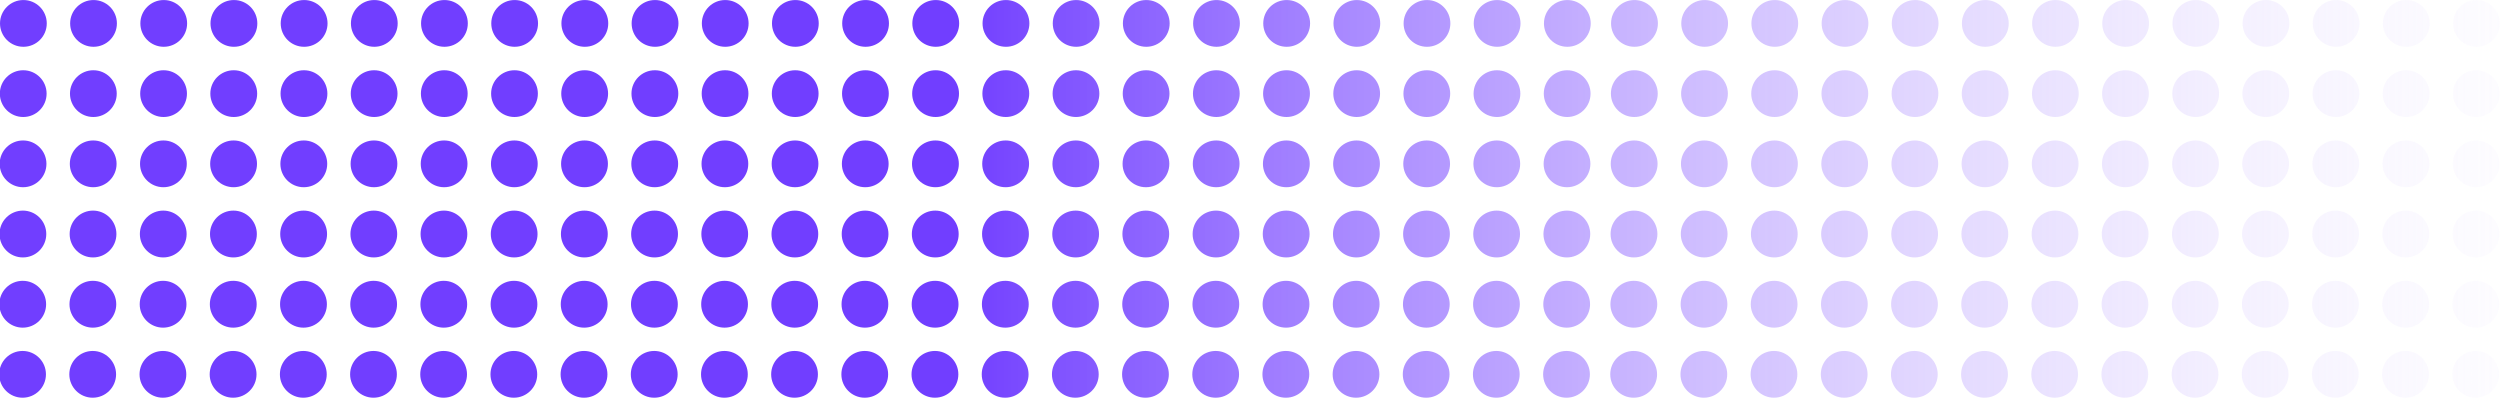
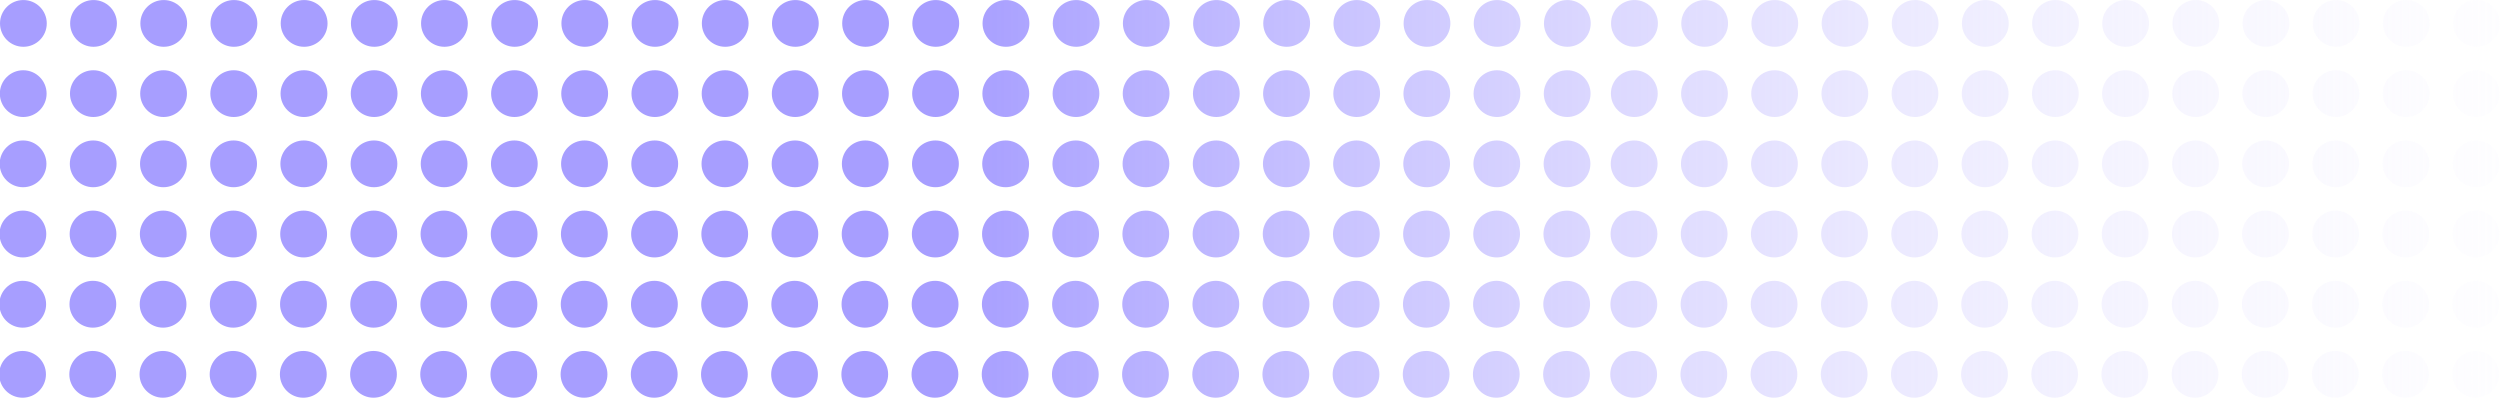
<svg xmlns="http://www.w3.org/2000/svg" xmlns:xlink="http://www.w3.org/1999/xlink" width="115.594" height="18.389" viewBox="0 0 30.584 4.865" version="1.1" id="svg1">
  <defs id="defs1">
    <linearGradient xlink:href="#linearGradient4813" id="linearGradient4814" x1="222.859" y1="263.889" x2="258.816" y2="263.889" gradientUnits="userSpaceOnUse" gradientTransform="matrix(-0.9268104,0,0,0.9268104,472.9715,-79.42361)" />
    <linearGradient id="linearGradient4813">
      <stop style="stop-color:#ffffff;stop-opacity:0;" offset="0" id="stop4814" />
-       <stop style="stop-color:#713eff;stop-opacity:1;" offset="0.648" id="stop4813" />
+       <stop style="stop-color:#a79eff;stop-opacity:1;" offset="0.648" id="stop4813" />
    </linearGradient>
  </defs>
  <g id="layer1" transform="translate(-233.0979,-162.7188)">
    <path id="path4672-3" style="fill:url(#linearGradient4814);stroke:#646464;stroke-width:0;paint-order:markers fill stroke" d="m 233.384,162.719 a 0.286,0.286 0 0 0 -0.286,0.286 0.286,0.286 0 0 0 0.286,0.286 0.286,0.286 0 0 0 0.286,-0.286 0.286,0.286 0 0 0 -0.286,-0.286 z m 0.858,0 a 0.286,0.286 0 0 0 -0.286,0.286 0.286,0.286 0 0 0 0.286,0.286 0.286,0.286 0 0 0 0.286,-0.286 0.286,0.286 0 0 0 -0.286,-0.286 z m 0.859,0 a 0.286,0.286 0 0 0 -0.286,0.286 0.286,0.286 0 0 0 0.286,0.286 0.286,0.286 0 0 0 0.286,-0.286 0.286,0.286 0 0 0 -0.286,-0.286 z m 0.859,0 a 0.286,0.286 0 0 0 -0.287,0.286 0.286,0.286 0 0 0 0.287,0.286 0.286,0.286 0 0 0 0.286,-0.286 0.286,0.286 0 0 0 -0.286,-0.286 z m 0.858,0 a 0.286,0.286 0 0 0 -0.286,0.286 0.286,0.286 0 0 0 0.286,0.286 0.286,0.286 0 0 0 0.287,-0.286 0.286,0.286 0 0 0 -0.287,-0.286 z m 0.859,0 a 0.286,0.286 0 0 0 -0.286,0.286 0.286,0.286 0 0 0 0.286,0.286 0.286,0.286 0 0 0 0.286,-0.286 0.286,0.286 0 0 0 -0.286,-0.286 z m 0.858,0 a 0.286,0.286 0 0 0 -0.286,0.286 0.286,0.286 0 0 0 0.286,0.286 0.286,0.286 0 0 0 0.286,-0.286 0.286,0.286 0 0 0 -0.286,-0.286 z m 0.859,0 a 0.286,0.286 0 0 0 -0.286,0.286 0.286,0.286 0 0 0 0.286,0.286 0.286,0.286 0 0 0 0.286,-0.286 0.286,0.286 0 0 0 -0.286,-0.286 z m 0.859,0 a 0.286,0.286 0 0 0 -0.287,0.286 0.286,0.286 0 0 0 0.287,0.286 0.286,0.286 0 0 0 0.286,-0.286 0.286,0.286 0 0 0 -0.286,-0.286 z m 0.858,0 a 0.286,0.286 0 0 0 -0.286,0.286 0.286,0.286 0 0 0 0.286,0.286 0.286,0.286 0 0 0 0.287,-0.286 0.286,0.286 0 0 0 -0.287,-0.286 z m 0.859,0 a 0.286,0.286 0 0 0 -0.286,0.286 0.286,0.286 0 0 0 0.286,0.286 0.286,0.286 0 0 0 0.286,-0.286 0.286,0.286 0 0 0 -0.286,-0.286 z m 0.858,0 a 0.286,0.286 0 0 0 -0.286,0.286 0.286,0.286 0 0 0 0.286,0.286 0.286,0.286 0 0 0 0.286,-0.286 0.286,0.286 0 0 0 -0.286,-0.286 z m 0.859,0 a 0.286,0.286 0 0 0 -0.286,0.286 0.286,0.286 0 0 0 0.286,0.286 0.286,0.286 0 0 0 0.286,-0.286 0.286,0.286 0 0 0 -0.286,-0.286 z m 0.859,0 a 0.286,0.286 0 0 0 -0.287,0.286 0.286,0.286 0 0 0 0.287,0.286 0.286,0.286 0 0 0 0.286,-0.286 0.286,0.286 0 0 0 -0.286,-0.286 z m 0.858,0 a 0.286,0.286 0 0 0 -0.286,0.286 0.286,0.286 0 0 0 0.286,0.286 0.286,0.286 0 0 0 0.287,-0.286 0.286,0.286 0 0 0 -0.287,-0.286 z m 0.859,0 a 0.286,0.286 0 0 0 -0.286,0.286 0.286,0.286 0 0 0 0.286,0.286 0.286,0.286 0 0 0 0.286,-0.286 0.286,0.286 0 0 0 -0.286,-0.286 z m 0.858,0 a 0.286,0.286 0 0 0 -0.286,0.286 0.286,0.286 0 0 0 0.286,0.286 0.286,0.286 0 0 0 0.286,-0.286 0.286,0.286 0 0 0 -0.286,-0.286 z m 0.859,0 a 0.286,0.286 0 0 0 -0.286,0.286 0.286,0.286 0 0 0 0.286,0.286 0.286,0.286 0 0 0 0.286,-0.286 0.286,0.286 0 0 0 -0.286,-0.286 z m 0.859,0 a 0.286,0.286 0 0 0 -0.287,0.286 0.286,0.286 0 0 0 0.287,0.286 0.286,0.286 0 0 0 0.286,-0.286 0.286,0.286 0 0 0 -0.286,-0.286 z m 0.858,0 a 0.286,0.286 0 0 0 -0.286,0.286 0.286,0.286 0 0 0 0.286,0.286 0.286,0.286 0 0 0 0.286,-0.286 0.286,0.286 0 0 0 -0.286,-0.286 z m 0.858,0 a 0.286,0.286 0 0 0 -0.286,0.286 0.286,0.286 0 0 0 0.286,0.286 0.286,0.286 0 0 0 0.286,-0.286 0.286,0.286 0 0 0 -0.286,-0.286 z m 0.858,0 a 0.286,0.286 0 0 0 -0.286,0.286 0.286,0.286 0 0 0 0.286,0.286 0.286,0.286 0 0 0 0.286,-0.286 0.286,0.286 0 0 0 -0.286,-0.286 z m 0.859,0 a 0.286,0.286 0 0 0 -0.286,0.286 0.286,0.286 0 0 0 0.286,0.286 0.286,0.286 0 0 0 0.286,-0.286 0.286,0.286 0 0 0 -0.286,-0.286 z m 0.821,0 a 0.286,0.286 0 0 0 -0.286,0.286 0.286,0.286 0 0 0 0.286,0.286 0.286,0.286 0 0 0 0.287,-0.286 0.286,0.286 0 0 0 -0.287,-0.286 z m 0.859,0 a 0.286,0.286 0 0 0 -0.286,0.286 0.286,0.286 0 0 0 0.286,0.286 0.286,0.286 0 0 0 0.286,-0.286 0.286,0.286 0 0 0 -0.286,-0.286 z m 0.858,0 a 0.286,0.286 0 0 0 -0.286,0.286 0.286,0.286 0 0 0 0.286,0.286 0.286,0.286 0 0 0 0.286,-0.286 0.286,0.286 0 0 0 -0.286,-0.286 z m 0.859,0 a 0.286,0.286 0 0 0 -0.286,0.286 0.286,0.286 0 0 0 0.286,0.286 0.286,0.286 0 0 0 0.286,-0.286 0.286,0.286 0 0 0 -0.286,-0.286 z m 0.858,0 a 0.286,0.286 0 0 0 -0.286,0.286 0.286,0.286 0 0 0 0.286,0.286 0.286,0.286 0 0 0 0.286,-0.286 0.286,0.286 0 0 0 -0.286,-0.286 z m 0.858,0 a 0.286,0.286 0 0 0 -0.286,0.286 0.286,0.286 0 0 0 0.286,0.286 0.286,0.286 0 0 0 0.287,-0.286 0.286,0.286 0 0 0 -0.287,-0.286 z m 0.859,0 a 0.286,0.286 0 0 0 -0.286,0.286 0.286,0.286 0 0 0 0.286,0.286 0.286,0.286 0 0 0 0.286,-0.286 0.286,0.286 0 0 0 -0.286,-0.286 z m 0.858,0 a 0.286,0.286 0 0 0 -0.286,0.286 0.286,0.286 0 0 0 0.286,0.286 0.286,0.286 0 0 0 0.286,-0.286 0.286,0.286 0 0 0 -0.286,-0.286 z m 0.859,0 a 0.286,0.286 0 0 0 -0.286,0.286 0.286,0.286 0 0 0 0.286,0.286 0.286,0.286 0 0 0 0.286,-0.286 0.286,0.286 0 0 0 -0.286,-0.286 z m 0.858,0 a 0.286,0.286 0 0 0 -0.286,0.286 0.286,0.286 0 0 0 0.286,0.286 0.286,0.286 0 0 0 0.286,-0.286 0.286,0.286 0 0 0 -0.286,-0.286 z m 0.858,0 a 0.286,0.286 0 0 0 -0.286,0.286 0.286,0.286 0 0 0 0.286,0.286 0.286,0.286 0 0 0 0.286,-0.286 0.286,0.286 0 0 0 -0.286,-0.286 z m 0.858,0 a 0.286,0.286 0 0 0 -0.286,0.286 0.286,0.286 0 0 0 0.286,0.286 0.286,0.286 0 0 0 0.287,-0.286 0.286,0.286 0 0 0 -0.287,-0.286 z m 0.859,0 a 0.286,0.286 0 0 0 -0.286,0.286 0.286,0.286 0 0 0 0.286,0.286 0.286,0.286 0 0 0 0.286,-0.286 0.286,0.286 0 0 0 -0.286,-0.286 z m -30.012,0.859 a 0.286,0.286 0 0 0 -0.286,0.286 0.286,0.286 0 0 0 0.286,0.286 0.286,0.286 0 0 0 0.286,-0.286 0.286,0.286 0 0 0 -0.286,-0.286 z m 0.858,0 a 0.286,0.286 0 0 0 -0.286,0.286 0.286,0.286 0 0 0 0.286,0.286 0.286,0.286 0 0 0 0.286,-0.286 0.286,0.286 0 0 0 -0.286,-0.286 z m 0.859,0 a 0.286,0.286 0 0 0 -0.286,0.286 0.286,0.286 0 0 0 0.286,0.286 0.286,0.286 0 0 0 0.286,-0.286 0.286,0.286 0 0 0 -0.286,-0.286 z m 0.859,0 a 0.286,0.286 0 0 0 -0.287,0.286 0.286,0.286 0 0 0 0.287,0.286 0.286,0.286 0 0 0 0.286,-0.286 0.286,0.286 0 0 0 -0.286,-0.286 z m 0.858,0 a 0.286,0.286 0 0 0 -0.286,0.286 0.286,0.286 0 0 0 0.286,0.286 0.286,0.286 0 0 0 0.287,-0.286 0.286,0.286 0 0 0 -0.287,-0.286 z m 0.859,0 a 0.286,0.286 0 0 0 -0.286,0.286 0.286,0.286 0 0 0 0.286,0.286 0.286,0.286 0 0 0 0.286,-0.286 0.286,0.286 0 0 0 -0.286,-0.286 z m 0.858,0 a 0.286,0.286 0 0 0 -0.286,0.286 0.286,0.286 0 0 0 0.286,0.286 0.286,0.286 0 0 0 0.286,-0.286 0.286,0.286 0 0 0 -0.286,-0.286 z m 0.859,0 a 0.286,0.286 0 0 0 -0.286,0.286 0.286,0.286 0 0 0 0.286,0.286 0.286,0.286 0 0 0 0.286,-0.286 0.286,0.286 0 0 0 -0.286,-0.286 z m 0.859,0 a 0.286,0.286 0 0 0 -0.287,0.286 0.286,0.286 0 0 0 0.287,0.286 0.286,0.286 0 0 0 0.286,-0.286 0.286,0.286 0 0 0 -0.286,-0.286 z m 0.858,0 a 0.286,0.286 0 0 0 -0.286,0.286 0.286,0.286 0 0 0 0.286,0.286 0.286,0.286 0 0 0 0.287,-0.286 0.286,0.286 0 0 0 -0.287,-0.286 z m 0.859,0 a 0.286,0.286 0 0 0 -0.286,0.286 0.286,0.286 0 0 0 0.286,0.286 0.286,0.286 0 0 0 0.286,-0.286 0.286,0.286 0 0 0 -0.286,-0.286 z m 0.858,0 a 0.286,0.286 0 0 0 -0.286,0.286 0.286,0.286 0 0 0 0.286,0.286 0.286,0.286 0 0 0 0.286,-0.286 0.286,0.286 0 0 0 -0.286,-0.286 z m 0.859,0 a 0.286,0.286 0 0 0 -0.286,0.286 0.286,0.286 0 0 0 0.286,0.286 0.286,0.286 0 0 0 0.286,-0.286 0.286,0.286 0 0 0 -0.286,-0.286 z m 0.859,0 a 0.286,0.286 0 0 0 -0.287,0.286 0.286,0.286 0 0 0 0.287,0.286 0.286,0.286 0 0 0 0.286,-0.286 0.286,0.286 0 0 0 -0.286,-0.286 z m 0.858,0 a 0.286,0.286 0 0 0 -0.286,0.286 0.286,0.286 0 0 0 0.286,0.286 0.286,0.286 0 0 0 0.287,-0.286 0.286,0.286 0 0 0 -0.287,-0.286 z m 0.859,0 a 0.286,0.286 0 0 0 -0.286,0.286 0.286,0.286 0 0 0 0.286,0.286 0.286,0.286 0 0 0 0.286,-0.286 0.286,0.286 0 0 0 -0.286,-0.286 z m 0.858,0 a 0.286,0.286 0 0 0 -0.286,0.286 0.286,0.286 0 0 0 0.286,0.286 0.286,0.286 0 0 0 0.286,-0.286 0.286,0.286 0 0 0 -0.286,-0.286 z m 0.859,0 a 0.286,0.286 0 0 0 -0.286,0.286 0.286,0.286 0 0 0 0.286,0.286 0.286,0.286 0 0 0 0.286,-0.286 0.286,0.286 0 0 0 -0.286,-0.286 z m 0.859,0 a 0.286,0.286 0 0 0 -0.287,0.286 0.286,0.286 0 0 0 0.287,0.286 0.286,0.286 0 0 0 0.286,-0.286 0.286,0.286 0 0 0 -0.286,-0.286 z m 0.858,0 a 0.286,0.286 0 0 0 -0.286,0.286 0.286,0.286 0 0 0 0.286,0.286 0.286,0.286 0 0 0 0.286,-0.286 0.286,0.286 0 0 0 -0.286,-0.286 z m 0.858,0 a 0.286,0.286 0 0 0 -0.286,0.286 0.286,0.286 0 0 0 0.286,0.286 0.286,0.286 0 0 0 0.286,-0.286 0.286,0.286 0 0 0 -0.286,-0.286 z m 0.858,0 a 0.286,0.286 0 0 0 -0.286,0.286 0.286,0.286 0 0 0 0.286,0.286 0.286,0.286 0 0 0 0.286,-0.286 0.286,0.286 0 0 0 -0.286,-0.286 z m 0.859,0 a 0.286,0.286 0 0 0 -0.286,0.286 0.286,0.286 0 0 0 0.286,0.286 0.286,0.286 0 0 0 0.286,-0.286 0.286,0.286 0 0 0 -0.286,-0.286 z m 0.821,0 a 0.286,0.286 0 0 0 -0.286,0.286 0.286,0.286 0 0 0 0.286,0.286 0.286,0.286 0 0 0 0.287,-0.286 0.286,0.286 0 0 0 -0.287,-0.286 z m 0.859,0 a 0.286,0.286 0 0 0 -0.286,0.286 0.286,0.286 0 0 0 0.286,0.286 0.286,0.286 0 0 0 0.286,-0.286 0.286,0.286 0 0 0 -0.286,-0.286 z m 0.858,0 a 0.286,0.286 0 0 0 -0.286,0.286 0.286,0.286 0 0 0 0.286,0.286 0.286,0.286 0 0 0 0.286,-0.286 0.286,0.286 0 0 0 -0.286,-0.286 z m 0.859,0 a 0.286,0.286 0 0 0 -0.286,0.286 0.286,0.286 0 0 0 0.286,0.286 0.286,0.286 0 0 0 0.286,-0.286 0.286,0.286 0 0 0 -0.286,-0.286 z m 0.858,0 a 0.286,0.286 0 0 0 -0.286,0.286 0.286,0.286 0 0 0 0.286,0.286 0.286,0.286 0 0 0 0.286,-0.286 0.286,0.286 0 0 0 -0.286,-0.286 z m 0.858,0 a 0.286,0.286 0 0 0 -0.286,0.286 0.286,0.286 0 0 0 0.286,0.286 0.286,0.286 0 0 0 0.287,-0.286 0.286,0.286 0 0 0 -0.287,-0.286 z m 0.859,0 a 0.286,0.286 0 0 0 -0.286,0.286 0.286,0.286 0 0 0 0.286,0.286 0.286,0.286 0 0 0 0.286,-0.286 0.286,0.286 0 0 0 -0.286,-0.286 z m 0.858,0 a 0.286,0.286 0 0 0 -0.286,0.286 0.286,0.286 0 0 0 0.286,0.286 0.286,0.286 0 0 0 0.286,-0.286 0.286,0.286 0 0 0 -0.286,-0.286 z m 0.859,0 a 0.286,0.286 0 0 0 -0.286,0.286 0.286,0.286 0 0 0 0.286,0.286 0.286,0.286 0 0 0 0.286,-0.286 0.286,0.286 0 0 0 -0.286,-0.286 z m 0.858,0 a 0.286,0.286 0 0 0 -0.286,0.286 0.286,0.286 0 0 0 0.286,0.286 0.286,0.286 0 0 0 0.286,-0.286 0.286,0.286 0 0 0 -0.286,-0.286 z m 0.858,0 a 0.286,0.286 0 0 0 -0.286,0.286 0.286,0.286 0 0 0 0.286,0.286 0.286,0.286 0 0 0 0.286,-0.286 0.286,0.286 0 0 0 -0.286,-0.286 z m 0.858,0 a 0.286,0.286 0 0 0 -0.286,0.286 0.286,0.286 0 0 0 0.286,0.286 0.286,0.286 0 0 0 0.287,-0.286 0.286,0.286 0 0 0 -0.287,-0.286 z m 0.859,0 a 0.286,0.286 0 0 0 -0.286,0.286 0.286,0.286 0 0 0 0.286,0.286 0.286,0.286 0 0 0 0.286,-0.286 0.286,0.286 0 0 0 -0.286,-0.286 z m -30.012,0.859 a 0.286,0.286 0 0 0 -0.286,0.286 0.286,0.286 0 0 0 0.286,0.286 0.286,0.286 0 0 0 0.286,-0.286 0.286,0.286 0 0 0 -0.286,-0.286 z m 0.858,0 a 0.286,0.286 0 0 0 -0.286,0.286 0.286,0.286 0 0 0 0.286,0.286 0.286,0.286 0 0 0 0.286,-0.286 0.286,0.286 0 0 0 -0.286,-0.286 z m 0.859,0 a 0.286,0.286 0 0 0 -0.286,0.286 0.286,0.286 0 0 0 0.286,0.286 0.286,0.286 0 0 0 0.286,-0.286 0.286,0.286 0 0 0 -0.286,-0.286 z m 0.859,0 a 0.286,0.286 0 0 0 -0.287,0.286 0.286,0.286 0 0 0 0.287,0.286 0.286,0.286 0 0 0 0.286,-0.286 0.286,0.286 0 0 0 -0.286,-0.286 z m 0.858,0 a 0.286,0.286 0 0 0 -0.286,0.286 0.286,0.286 0 0 0 0.286,0.286 0.286,0.286 0 0 0 0.287,-0.286 0.286,0.286 0 0 0 -0.287,-0.286 z m 0.859,0 a 0.286,0.286 0 0 0 -0.286,0.286 0.286,0.286 0 0 0 0.286,0.286 0.286,0.286 0 0 0 0.286,-0.286 0.286,0.286 0 0 0 -0.286,-0.286 z m 0.858,0 a 0.286,0.286 0 0 0 -0.286,0.286 0.286,0.286 0 0 0 0.286,0.286 0.286,0.286 0 0 0 0.286,-0.286 0.286,0.286 0 0 0 -0.286,-0.286 z m 0.859,0 a 0.286,0.286 0 0 0 -0.286,0.286 0.286,0.286 0 0 0 0.286,0.286 0.286,0.286 0 0 0 0.286,-0.286 0.286,0.286 0 0 0 -0.286,-0.286 z m 0.859,0 a 0.286,0.286 0 0 0 -0.287,0.286 0.286,0.286 0 0 0 0.287,0.286 0.286,0.286 0 0 0 0.286,-0.286 0.286,0.286 0 0 0 -0.286,-0.286 z m 0.858,0 a 0.286,0.286 0 0 0 -0.286,0.286 0.286,0.286 0 0 0 0.286,0.286 0.286,0.286 0 0 0 0.287,-0.286 0.286,0.286 0 0 0 -0.287,-0.286 z m 0.859,0 a 0.286,0.286 0 0 0 -0.286,0.286 0.286,0.286 0 0 0 0.286,0.286 0.286,0.286 0 0 0 0.286,-0.286 0.286,0.286 0 0 0 -0.286,-0.286 z m 0.858,0 a 0.286,0.286 0 0 0 -0.286,0.286 0.286,0.286 0 0 0 0.286,0.286 0.286,0.286 0 0 0 0.286,-0.286 0.286,0.286 0 0 0 -0.286,-0.286 z m 0.859,0 a 0.286,0.286 0 0 0 -0.286,0.286 0.286,0.286 0 0 0 0.286,0.286 0.286,0.286 0 0 0 0.286,-0.286 0.286,0.286 0 0 0 -0.286,-0.286 z m 0.859,0 a 0.286,0.286 0 0 0 -0.287,0.286 0.286,0.286 0 0 0 0.287,0.286 0.286,0.286 0 0 0 0.286,-0.286 0.286,0.286 0 0 0 -0.286,-0.286 z m 0.858,0 a 0.286,0.286 0 0 0 -0.286,0.286 0.286,0.286 0 0 0 0.286,0.286 0.286,0.286 0 0 0 0.287,-0.286 0.286,0.286 0 0 0 -0.287,-0.286 z m 0.859,0 a 0.286,0.286 0 0 0 -0.286,0.286 0.286,0.286 0 0 0 0.286,0.286 0.286,0.286 0 0 0 0.286,-0.286 0.286,0.286 0 0 0 -0.286,-0.286 z m 0.858,0 a 0.286,0.286 0 0 0 -0.286,0.286 0.286,0.286 0 0 0 0.286,0.286 0.286,0.286 0 0 0 0.286,-0.286 0.286,0.286 0 0 0 -0.286,-0.286 z m 0.859,0 a 0.286,0.286 0 0 0 -0.286,0.286 0.286,0.286 0 0 0 0.286,0.286 0.286,0.286 0 0 0 0.286,-0.286 0.286,0.286 0 0 0 -0.286,-0.286 z m 0.859,0 a 0.286,0.286 0 0 0 -0.287,0.286 0.286,0.286 0 0 0 0.287,0.286 0.286,0.286 0 0 0 0.286,-0.286 0.286,0.286 0 0 0 -0.286,-0.286 z m 0.858,0 a 0.286,0.286 0 0 0 -0.286,0.286 0.286,0.286 0 0 0 0.286,0.286 0.286,0.286 0 0 0 0.286,-0.286 0.286,0.286 0 0 0 -0.286,-0.286 z m 0.858,0 a 0.286,0.286 0 0 0 -0.286,0.286 0.286,0.286 0 0 0 0.286,0.286 0.286,0.286 0 0 0 0.286,-0.286 0.286,0.286 0 0 0 -0.286,-0.286 z m 0.858,0 a 0.286,0.286 0 0 0 -0.286,0.286 0.286,0.286 0 0 0 0.286,0.286 0.286,0.286 0 0 0 0.286,-0.286 0.286,0.286 0 0 0 -0.286,-0.286 z m 0.859,0 a 0.286,0.286 0 0 0 -0.286,0.286 0.286,0.286 0 0 0 0.286,0.286 0.286,0.286 0 0 0 0.286,-0.286 0.286,0.286 0 0 0 -0.286,-0.286 z m 0.821,0 a 0.286,0.286 0 0 0 -0.286,0.286 0.286,0.286 0 0 0 0.286,0.286 0.286,0.286 0 0 0 0.287,-0.286 0.286,0.286 0 0 0 -0.287,-0.286 z m 0.859,0 a 0.286,0.286 0 0 0 -0.286,0.286 0.286,0.286 0 0 0 0.286,0.286 0.286,0.286 0 0 0 0.286,-0.286 0.286,0.286 0 0 0 -0.286,-0.286 z m 0.858,0 a 0.286,0.286 0 0 0 -0.286,0.286 0.286,0.286 0 0 0 0.286,0.286 0.286,0.286 0 0 0 0.286,-0.286 0.286,0.286 0 0 0 -0.286,-0.286 z m 0.859,0 a 0.286,0.286 0 0 0 -0.286,0.286 0.286,0.286 0 0 0 0.286,0.286 0.286,0.286 0 0 0 0.286,-0.286 0.286,0.286 0 0 0 -0.286,-0.286 z m 0.858,0 a 0.286,0.286 0 0 0 -0.286,0.286 0.286,0.286 0 0 0 0.286,0.286 0.286,0.286 0 0 0 0.286,-0.286 0.286,0.286 0 0 0 -0.286,-0.286 z m 0.858,0 a 0.286,0.286 0 0 0 -0.286,0.286 0.286,0.286 0 0 0 0.286,0.286 0.286,0.286 0 0 0 0.287,-0.286 0.286,0.286 0 0 0 -0.287,-0.286 z m 0.859,0 a 0.286,0.286 0 0 0 -0.286,0.286 0.286,0.286 0 0 0 0.286,0.286 0.286,0.286 0 0 0 0.286,-0.286 0.286,0.286 0 0 0 -0.286,-0.286 z m 0.858,0 a 0.286,0.286 0 0 0 -0.286,0.286 0.286,0.286 0 0 0 0.286,0.286 0.286,0.286 0 0 0 0.286,-0.286 0.286,0.286 0 0 0 -0.286,-0.286 z m 0.859,0 a 0.286,0.286 0 0 0 -0.286,0.286 0.286,0.286 0 0 0 0.286,0.286 0.286,0.286 0 0 0 0.286,-0.286 0.286,0.286 0 0 0 -0.286,-0.286 z m 0.858,0 a 0.286,0.286 0 0 0 -0.286,0.286 0.286,0.286 0 0 0 0.286,0.286 0.286,0.286 0 0 0 0.286,-0.286 0.286,0.286 0 0 0 -0.286,-0.286 z m 0.858,0 a 0.286,0.286 0 0 0 -0.286,0.286 0.286,0.286 0 0 0 0.286,0.286 0.286,0.286 0 0 0 0.286,-0.286 0.286,0.286 0 0 0 -0.286,-0.286 z m 0.858,0 a 0.286,0.286 0 0 0 -0.286,0.286 0.286,0.286 0 0 0 0.286,0.286 0.286,0.286 0 0 0 0.287,-0.286 0.286,0.286 0 0 0 -0.287,-0.286 z m 0.859,0 a 0.286,0.286 0 0 0 -0.286,0.286 0.286,0.286 0 0 0 0.286,0.286 0.286,0.286 0 0 0 0.286,-0.286 0.286,0.286 0 0 0 -0.286,-0.286 z m -30.012,0.858 a 0.286,0.286 0 0 0 -0.286,0.287 0.286,0.286 0 0 0 0.286,0.286 0.286,0.286 0 0 0 0.286,-0.286 0.286,0.286 0 0 0 -0.286,-0.287 z m 0.858,0 a 0.286,0.286 0 0 0 -0.286,0.287 0.286,0.286 0 0 0 0.286,0.286 0.286,0.286 0 0 0 0.286,-0.286 0.286,0.286 0 0 0 -0.286,-0.287 z m 0.859,0 a 0.286,0.286 0 0 0 -0.286,0.287 0.286,0.286 0 0 0 0.286,0.286 0.286,0.286 0 0 0 0.286,-0.286 0.286,0.286 0 0 0 -0.286,-0.287 z m 0.859,0 a 0.286,0.286 0 0 0 -0.287,0.287 0.286,0.286 0 0 0 0.287,0.286 0.286,0.286 0 0 0 0.286,-0.286 0.286,0.286 0 0 0 -0.286,-0.287 z m 0.858,0 a 0.286,0.286 0 0 0 -0.286,0.287 0.286,0.286 0 0 0 0.286,0.286 0.286,0.286 0 0 0 0.287,-0.286 0.286,0.286 0 0 0 -0.287,-0.287 z m 0.859,0 a 0.286,0.286 0 0 0 -0.286,0.287 0.286,0.286 0 0 0 0.286,0.286 0.286,0.286 0 0 0 0.286,-0.286 0.286,0.286 0 0 0 -0.286,-0.287 z m 0.858,0 a 0.286,0.286 0 0 0 -0.286,0.287 0.286,0.286 0 0 0 0.286,0.286 0.286,0.286 0 0 0 0.286,-0.286 0.286,0.286 0 0 0 -0.286,-0.287 z m 0.859,0 a 0.286,0.286 0 0 0 -0.286,0.287 0.286,0.286 0 0 0 0.286,0.286 0.286,0.286 0 0 0 0.286,-0.286 0.286,0.286 0 0 0 -0.286,-0.287 z m 0.859,0 a 0.286,0.286 0 0 0 -0.287,0.287 0.286,0.286 0 0 0 0.287,0.286 0.286,0.286 0 0 0 0.286,-0.286 0.286,0.286 0 0 0 -0.286,-0.287 z m 0.858,0 a 0.286,0.286 0 0 0 -0.286,0.287 0.286,0.286 0 0 0 0.286,0.286 0.286,0.286 0 0 0 0.287,-0.286 0.286,0.286 0 0 0 -0.287,-0.287 z m 0.859,0 a 0.286,0.286 0 0 0 -0.286,0.287 0.286,0.286 0 0 0 0.286,0.286 0.286,0.286 0 0 0 0.286,-0.286 0.286,0.286 0 0 0 -0.286,-0.287 z m 0.858,0 a 0.286,0.286 0 0 0 -0.286,0.287 0.286,0.286 0 0 0 0.286,0.286 0.286,0.286 0 0 0 0.286,-0.286 0.286,0.286 0 0 0 -0.286,-0.287 z m 0.859,0 a 0.286,0.286 0 0 0 -0.286,0.287 0.286,0.286 0 0 0 0.286,0.286 0.286,0.286 0 0 0 0.286,-0.286 0.286,0.286 0 0 0 -0.286,-0.287 z m 0.859,0 a 0.286,0.286 0 0 0 -0.287,0.287 0.286,0.286 0 0 0 0.287,0.286 0.286,0.286 0 0 0 0.286,-0.286 0.286,0.286 0 0 0 -0.286,-0.287 z m 0.858,0 a 0.286,0.286 0 0 0 -0.286,0.287 0.286,0.286 0 0 0 0.286,0.286 0.286,0.286 0 0 0 0.287,-0.286 0.286,0.286 0 0 0 -0.287,-0.287 z m 0.859,0 a 0.286,0.286 0 0 0 -0.286,0.287 0.286,0.286 0 0 0 0.286,0.286 0.286,0.286 0 0 0 0.286,-0.286 0.286,0.286 0 0 0 -0.286,-0.287 z m 0.858,0 a 0.286,0.286 0 0 0 -0.286,0.287 0.286,0.286 0 0 0 0.286,0.286 0.286,0.286 0 0 0 0.286,-0.286 0.286,0.286 0 0 0 -0.286,-0.287 z m 0.859,0 a 0.286,0.286 0 0 0 -0.286,0.287 0.286,0.286 0 0 0 0.286,0.286 0.286,0.286 0 0 0 0.286,-0.286 0.286,0.286 0 0 0 -0.286,-0.287 z m 0.859,0 a 0.286,0.286 0 0 0 -0.287,0.287 0.286,0.286 0 0 0 0.287,0.286 0.286,0.286 0 0 0 0.286,-0.286 0.286,0.286 0 0 0 -0.286,-0.287 z m 0.858,0 a 0.286,0.286 0 0 0 -0.286,0.287 0.286,0.286 0 0 0 0.286,0.286 0.286,0.286 0 0 0 0.286,-0.286 0.286,0.286 0 0 0 -0.286,-0.287 z m 0.858,0 a 0.286,0.286 0 0 0 -0.286,0.287 0.286,0.286 0 0 0 0.286,0.286 0.286,0.286 0 0 0 0.286,-0.286 0.286,0.286 0 0 0 -0.286,-0.287 z m 0.858,0 a 0.286,0.286 0 0 0 -0.286,0.287 0.286,0.286 0 0 0 0.286,0.286 0.286,0.286 0 0 0 0.286,-0.286 0.286,0.286 0 0 0 -0.286,-0.287 z m 0.859,0 a 0.286,0.286 0 0 0 -0.286,0.287 0.286,0.286 0 0 0 0.286,0.286 0.286,0.286 0 0 0 0.286,-0.286 0.286,0.286 0 0 0 -0.286,-0.287 z m 0.821,0 a 0.286,0.286 0 0 0 -0.286,0.287 0.286,0.286 0 0 0 0.286,0.286 0.286,0.286 0 0 0 0.287,-0.286 0.286,0.286 0 0 0 -0.287,-0.287 z m 0.859,0 a 0.286,0.286 0 0 0 -0.286,0.287 0.286,0.286 0 0 0 0.286,0.286 0.286,0.286 0 0 0 0.286,-0.286 0.286,0.286 0 0 0 -0.286,-0.287 z m 0.858,0 a 0.286,0.286 0 0 0 -0.286,0.287 0.286,0.286 0 0 0 0.286,0.286 0.286,0.286 0 0 0 0.286,-0.286 0.286,0.286 0 0 0 -0.286,-0.287 z m 0.859,0 a 0.286,0.286 0 0 0 -0.286,0.287 0.286,0.286 0 0 0 0.286,0.286 0.286,0.286 0 0 0 0.286,-0.286 0.286,0.286 0 0 0 -0.286,-0.287 z m 0.858,0 a 0.286,0.286 0 0 0 -0.286,0.287 0.286,0.286 0 0 0 0.286,0.286 0.286,0.286 0 0 0 0.286,-0.286 0.286,0.286 0 0 0 -0.286,-0.287 z m 0.858,0 a 0.286,0.286 0 0 0 -0.286,0.287 0.286,0.286 0 0 0 0.286,0.286 0.286,0.286 0 0 0 0.287,-0.286 0.286,0.286 0 0 0 -0.287,-0.287 z m 0.859,0 a 0.286,0.286 0 0 0 -0.286,0.287 0.286,0.286 0 0 0 0.286,0.286 0.286,0.286 0 0 0 0.286,-0.286 0.286,0.286 0 0 0 -0.286,-0.287 z m 0.858,0 a 0.286,0.286 0 0 0 -0.286,0.287 0.286,0.286 0 0 0 0.286,0.286 0.286,0.286 0 0 0 0.286,-0.286 0.286,0.286 0 0 0 -0.286,-0.287 z m 0.859,0 a 0.286,0.286 0 0 0 -0.286,0.287 0.286,0.286 0 0 0 0.286,0.286 0.286,0.286 0 0 0 0.286,-0.286 0.286,0.286 0 0 0 -0.286,-0.287 z m 0.858,0 a 0.286,0.286 0 0 0 -0.286,0.287 0.286,0.286 0 0 0 0.286,0.286 0.286,0.286 0 0 0 0.286,-0.286 0.286,0.286 0 0 0 -0.286,-0.287 z m 0.858,0 a 0.286,0.286 0 0 0 -0.286,0.287 0.286,0.286 0 0 0 0.286,0.286 0.286,0.286 0 0 0 0.286,-0.286 0.286,0.286 0 0 0 -0.286,-0.287 z m 0.858,0 a 0.286,0.286 0 0 0 -0.286,0.287 0.286,0.286 0 0 0 0.286,0.286 0.286,0.286 0 0 0 0.287,-0.286 0.286,0.286 0 0 0 -0.287,-0.287 z m 0.859,0 a 0.286,0.286 0 0 0 -0.286,0.287 0.286,0.286 0 0 0 0.286,0.286 0.286,0.286 0 0 0 0.286,-0.286 0.286,0.286 0 0 0 -0.286,-0.287 z m -30.012,0.859 a 0.286,0.286 0 0 0 -0.286,0.286 0.286,0.286 0 0 0 0.286,0.287 0.286,0.286 0 0 0 0.286,-0.287 0.286,0.286 0 0 0 -0.286,-0.286 z m 0.858,0 a 0.286,0.286 0 0 0 -0.286,0.286 0.286,0.286 0 0 0 0.286,0.287 0.286,0.286 0 0 0 0.286,-0.287 0.286,0.286 0 0 0 -0.286,-0.286 z m 0.859,0 a 0.286,0.286 0 0 0 -0.286,0.286 0.286,0.286 0 0 0 0.286,0.287 0.286,0.286 0 0 0 0.286,-0.287 0.286,0.286 0 0 0 -0.286,-0.286 z m 0.859,0 a 0.286,0.286 0 0 0 -0.287,0.286 0.286,0.286 0 0 0 0.287,0.287 0.286,0.286 0 0 0 0.286,-0.287 0.286,0.286 0 0 0 -0.286,-0.286 z m 0.858,0 a 0.286,0.286 0 0 0 -0.286,0.286 0.286,0.286 0 0 0 0.286,0.287 0.286,0.286 0 0 0 0.287,-0.287 0.286,0.286 0 0 0 -0.287,-0.286 z m 0.859,0 a 0.286,0.286 0 0 0 -0.286,0.286 0.286,0.286 0 0 0 0.286,0.287 0.286,0.286 0 0 0 0.286,-0.287 0.286,0.286 0 0 0 -0.286,-0.286 z m 0.858,0 a 0.286,0.286 0 0 0 -0.286,0.286 0.286,0.286 0 0 0 0.286,0.287 0.286,0.286 0 0 0 0.286,-0.287 0.286,0.286 0 0 0 -0.286,-0.286 z m 0.859,0 a 0.286,0.286 0 0 0 -0.286,0.286 0.286,0.286 0 0 0 0.286,0.287 0.286,0.286 0 0 0 0.286,-0.287 0.286,0.286 0 0 0 -0.286,-0.286 z m 0.859,0 a 0.286,0.286 0 0 0 -0.287,0.286 0.286,0.286 0 0 0 0.287,0.287 0.286,0.286 0 0 0 0.286,-0.287 0.286,0.286 0 0 0 -0.286,-0.286 z m 0.858,0 a 0.286,0.286 0 0 0 -0.286,0.286 0.286,0.286 0 0 0 0.286,0.287 0.286,0.286 0 0 0 0.287,-0.287 0.286,0.286 0 0 0 -0.287,-0.286 z m 0.859,0 a 0.286,0.286 0 0 0 -0.286,0.286 0.286,0.286 0 0 0 0.286,0.287 0.286,0.286 0 0 0 0.286,-0.287 0.286,0.286 0 0 0 -0.286,-0.286 z m 0.858,0 a 0.286,0.286 0 0 0 -0.286,0.286 0.286,0.286 0 0 0 0.286,0.287 0.286,0.286 0 0 0 0.286,-0.287 0.286,0.286 0 0 0 -0.286,-0.286 z m 0.859,0 a 0.286,0.286 0 0 0 -0.286,0.286 0.286,0.286 0 0 0 0.286,0.287 0.286,0.286 0 0 0 0.286,-0.287 0.286,0.286 0 0 0 -0.286,-0.286 z m 0.859,0 a 0.286,0.286 0 0 0 -0.287,0.286 0.286,0.286 0 0 0 0.287,0.287 0.286,0.286 0 0 0 0.286,-0.287 0.286,0.286 0 0 0 -0.286,-0.286 z m 0.858,0 a 0.286,0.286 0 0 0 -0.286,0.286 0.286,0.286 0 0 0 0.286,0.287 0.286,0.286 0 0 0 0.287,-0.287 0.286,0.286 0 0 0 -0.287,-0.286 z m 0.859,0 a 0.286,0.286 0 0 0 -0.286,0.286 0.286,0.286 0 0 0 0.286,0.287 0.286,0.286 0 0 0 0.286,-0.287 0.286,0.286 0 0 0 -0.286,-0.286 z m 0.858,0 a 0.286,0.286 0 0 0 -0.286,0.286 0.286,0.286 0 0 0 0.286,0.287 0.286,0.286 0 0 0 0.286,-0.287 0.286,0.286 0 0 0 -0.286,-0.286 z m 0.859,0 a 0.286,0.286 0 0 0 -0.286,0.286 0.286,0.286 0 0 0 0.286,0.287 0.286,0.286 0 0 0 0.286,-0.287 0.286,0.286 0 0 0 -0.286,-0.286 z m 0.859,0 a 0.286,0.286 0 0 0 -0.287,0.286 0.286,0.286 0 0 0 0.287,0.287 0.286,0.286 0 0 0 0.286,-0.287 0.286,0.286 0 0 0 -0.286,-0.286 z m 0.858,0 a 0.286,0.286 0 0 0 -0.286,0.286 0.286,0.286 0 0 0 0.286,0.287 0.286,0.286 0 0 0 0.286,-0.287 0.286,0.286 0 0 0 -0.286,-0.286 z m 0.858,0 a 0.286,0.286 0 0 0 -0.286,0.286 0.286,0.286 0 0 0 0.286,0.287 0.286,0.286 0 0 0 0.286,-0.287 0.286,0.286 0 0 0 -0.286,-0.286 z m 0.858,0 a 0.286,0.286 0 0 0 -0.286,0.286 0.286,0.286 0 0 0 0.286,0.287 0.286,0.286 0 0 0 0.286,-0.287 0.286,0.286 0 0 0 -0.286,-0.286 z m 0.859,0 a 0.286,0.286 0 0 0 -0.286,0.286 0.286,0.286 0 0 0 0.286,0.287 0.286,0.286 0 0 0 0.286,-0.287 0.286,0.286 0 0 0 -0.286,-0.286 z m 0.821,0 a 0.286,0.286 0 0 0 -0.286,0.286 0.286,0.286 0 0 0 0.286,0.287 0.286,0.286 0 0 0 0.287,-0.287 0.286,0.286 0 0 0 -0.287,-0.286 z m 0.859,0 a 0.286,0.286 0 0 0 -0.286,0.286 0.286,0.286 0 0 0 0.286,0.287 0.286,0.286 0 0 0 0.286,-0.287 0.286,0.286 0 0 0 -0.286,-0.286 z m 0.858,0 a 0.286,0.286 0 0 0 -0.286,0.286 0.286,0.286 0 0 0 0.286,0.287 0.286,0.286 0 0 0 0.286,-0.287 0.286,0.286 0 0 0 -0.286,-0.286 z m 0.859,0 a 0.286,0.286 0 0 0 -0.286,0.286 0.286,0.286 0 0 0 0.286,0.287 0.286,0.286 0 0 0 0.286,-0.287 0.286,0.286 0 0 0 -0.286,-0.286 z m 0.858,0 a 0.286,0.286 0 0 0 -0.286,0.286 0.286,0.286 0 0 0 0.286,0.287 0.286,0.286 0 0 0 0.286,-0.287 0.286,0.286 0 0 0 -0.286,-0.286 z m 0.858,0 a 0.286,0.286 0 0 0 -0.286,0.286 0.286,0.286 0 0 0 0.286,0.287 0.286,0.286 0 0 0 0.287,-0.287 0.286,0.286 0 0 0 -0.287,-0.286 z m 0.859,0 a 0.286,0.286 0 0 0 -0.286,0.286 0.286,0.286 0 0 0 0.286,0.287 0.286,0.286 0 0 0 0.286,-0.287 0.286,0.286 0 0 0 -0.286,-0.286 z m 0.858,0 a 0.286,0.286 0 0 0 -0.286,0.286 0.286,0.286 0 0 0 0.286,0.287 0.286,0.286 0 0 0 0.286,-0.287 0.286,0.286 0 0 0 -0.286,-0.286 z m 0.859,0 a 0.286,0.286 0 0 0 -0.286,0.286 0.286,0.286 0 0 0 0.286,0.287 0.286,0.286 0 0 0 0.286,-0.287 0.286,0.286 0 0 0 -0.286,-0.286 z m 0.858,0 a 0.286,0.286 0 0 0 -0.286,0.286 0.286,0.286 0 0 0 0.286,0.287 0.286,0.286 0 0 0 0.286,-0.287 0.286,0.286 0 0 0 -0.286,-0.286 z m 0.858,0 a 0.286,0.286 0 0 0 -0.286,0.286 0.286,0.286 0 0 0 0.286,0.287 0.286,0.286 0 0 0 0.286,-0.287 0.286,0.286 0 0 0 -0.286,-0.286 z m 0.858,0 a 0.286,0.286 0 0 0 -0.286,0.286 0.286,0.286 0 0 0 0.286,0.287 0.286,0.286 0 0 0 0.287,-0.287 0.286,0.286 0 0 0 -0.287,-0.286 z m 0.859,0 a 0.286,0.286 0 0 0 -0.286,0.286 0.286,0.286 0 0 0 0.286,0.287 0.286,0.286 0 0 0 0.286,-0.287 0.286,0.286 0 0 0 -0.286,-0.286 z m -30.012,0.858 a 0.286,0.286 0 0 0 -0.286,0.286 0.286,0.286 0 0 0 0.286,0.286 0.286,0.286 0 0 0 0.286,-0.286 0.286,0.286 0 0 0 -0.286,-0.286 z m 0.858,0 a 0.286,0.286 0 0 0 -0.286,0.286 0.286,0.286 0 0 0 0.286,0.286 0.286,0.286 0 0 0 0.286,-0.286 0.286,0.286 0 0 0 -0.286,-0.286 z m 0.859,0 a 0.286,0.286 0 0 0 -0.286,0.286 0.286,0.286 0 0 0 0.286,0.286 0.286,0.286 0 0 0 0.286,-0.286 0.286,0.286 0 0 0 -0.286,-0.286 z m 0.859,0 a 0.286,0.286 0 0 0 -0.287,0.286 0.286,0.286 0 0 0 0.287,0.286 0.286,0.286 0 0 0 0.286,-0.286 0.286,0.286 0 0 0 -0.286,-0.286 z m 0.858,0 a 0.286,0.286 0 0 0 -0.286,0.286 0.286,0.286 0 0 0 0.286,0.286 0.286,0.286 0 0 0 0.287,-0.286 0.286,0.286 0 0 0 -0.287,-0.286 z m 0.859,0 a 0.286,0.286 0 0 0 -0.286,0.286 0.286,0.286 0 0 0 0.286,0.286 0.286,0.286 0 0 0 0.286,-0.286 0.286,0.286 0 0 0 -0.286,-0.286 z m 0.858,0 a 0.286,0.286 0 0 0 -0.286,0.286 0.286,0.286 0 0 0 0.286,0.286 0.286,0.286 0 0 0 0.286,-0.286 0.286,0.286 0 0 0 -0.286,-0.286 z m 0.859,0 a 0.286,0.286 0 0 0 -0.286,0.286 0.286,0.286 0 0 0 0.286,0.286 0.286,0.286 0 0 0 0.286,-0.286 0.286,0.286 0 0 0 -0.286,-0.286 z m 0.859,0 a 0.286,0.286 0 0 0 -0.287,0.286 0.286,0.286 0 0 0 0.287,0.286 0.286,0.286 0 0 0 0.286,-0.286 0.286,0.286 0 0 0 -0.286,-0.286 z m 0.858,0 a 0.286,0.286 0 0 0 -0.286,0.286 0.286,0.286 0 0 0 0.286,0.286 0.286,0.286 0 0 0 0.287,-0.286 0.286,0.286 0 0 0 -0.287,-0.286 z m 0.859,0 a 0.286,0.286 0 0 0 -0.286,0.286 0.286,0.286 0 0 0 0.286,0.286 0.286,0.286 0 0 0 0.286,-0.286 0.286,0.286 0 0 0 -0.286,-0.286 z m 0.858,0 a 0.286,0.286 0 0 0 -0.286,0.286 0.286,0.286 0 0 0 0.286,0.286 0.286,0.286 0 0 0 0.286,-0.286 0.286,0.286 0 0 0 -0.286,-0.286 z m 0.859,0 a 0.286,0.286 0 0 0 -0.286,0.286 0.286,0.286 0 0 0 0.286,0.286 0.286,0.286 0 0 0 0.286,-0.286 0.286,0.286 0 0 0 -0.286,-0.286 z m 0.859,0 a 0.286,0.286 0 0 0 -0.287,0.286 0.286,0.286 0 0 0 0.287,0.286 0.286,0.286 0 0 0 0.286,-0.286 0.286,0.286 0 0 0 -0.286,-0.286 z m 0.858,0 a 0.286,0.286 0 0 0 -0.286,0.286 0.286,0.286 0 0 0 0.286,0.286 0.286,0.286 0 0 0 0.287,-0.286 0.286,0.286 0 0 0 -0.287,-0.286 z m 0.859,0 a 0.286,0.286 0 0 0 -0.286,0.286 0.286,0.286 0 0 0 0.286,0.286 0.286,0.286 0 0 0 0.286,-0.286 0.286,0.286 0 0 0 -0.286,-0.286 z m 0.858,0 a 0.286,0.286 0 0 0 -0.286,0.286 0.286,0.286 0 0 0 0.286,0.286 0.286,0.286 0 0 0 0.286,-0.286 0.286,0.286 0 0 0 -0.286,-0.286 z m 0.859,0 a 0.286,0.286 0 0 0 -0.286,0.286 0.286,0.286 0 0 0 0.286,0.286 0.286,0.286 0 0 0 0.286,-0.286 0.286,0.286 0 0 0 -0.286,-0.286 z m 0.859,0 a 0.286,0.286 0 0 0 -0.287,0.286 0.286,0.286 0 0 0 0.287,0.286 0.286,0.286 0 0 0 0.286,-0.286 0.286,0.286 0 0 0 -0.286,-0.286 z m 0.858,0 a 0.286,0.286 0 0 0 -0.286,0.286 0.286,0.286 0 0 0 0.286,0.286 0.286,0.286 0 0 0 0.286,-0.286 0.286,0.286 0 0 0 -0.286,-0.286 z m 0.858,0 a 0.286,0.286 0 0 0 -0.286,0.286 0.286,0.286 0 0 0 0.286,0.286 0.286,0.286 0 0 0 0.286,-0.286 0.286,0.286 0 0 0 -0.286,-0.286 z m 0.858,0 a 0.286,0.286 0 0 0 -0.286,0.286 0.286,0.286 0 0 0 0.286,0.286 0.286,0.286 0 0 0 0.286,-0.286 0.286,0.286 0 0 0 -0.286,-0.286 z m 0.859,0 a 0.286,0.286 0 0 0 -0.286,0.286 0.286,0.286 0 0 0 0.286,0.286 0.286,0.286 0 0 0 0.286,-0.286 0.286,0.286 0 0 0 -0.286,-0.286 z m 0.821,0 a 0.286,0.286 0 0 0 -0.286,0.286 0.286,0.286 0 0 0 0.286,0.286 0.286,0.286 0 0 0 0.287,-0.286 0.286,0.286 0 0 0 -0.287,-0.286 z m 0.859,0 a 0.286,0.286 0 0 0 -0.286,0.286 0.286,0.286 0 0 0 0.286,0.286 0.286,0.286 0 0 0 0.286,-0.286 0.286,0.286 0 0 0 -0.286,-0.286 z m 0.858,0 a 0.286,0.286 0 0 0 -0.286,0.286 0.286,0.286 0 0 0 0.286,0.286 0.286,0.286 0 0 0 0.286,-0.286 0.286,0.286 0 0 0 -0.286,-0.286 z m 0.859,0 a 0.286,0.286 0 0 0 -0.286,0.286 0.286,0.286 0 0 0 0.286,0.286 0.286,0.286 0 0 0 0.286,-0.286 0.286,0.286 0 0 0 -0.286,-0.286 z m 0.858,0 a 0.286,0.286 0 0 0 -0.286,0.286 0.286,0.286 0 0 0 0.286,0.286 0.286,0.286 0 0 0 0.286,-0.286 0.286,0.286 0 0 0 -0.286,-0.286 z m 0.858,0 a 0.286,0.286 0 0 0 -0.286,0.286 0.286,0.286 0 0 0 0.286,0.286 0.286,0.286 0 0 0 0.287,-0.286 0.286,0.286 0 0 0 -0.287,-0.286 z m 0.859,0 a 0.286,0.286 0 0 0 -0.286,0.286 0.286,0.286 0 0 0 0.286,0.286 0.286,0.286 0 0 0 0.286,-0.286 0.286,0.286 0 0 0 -0.286,-0.286 z m 0.858,0 a 0.286,0.286 0 0 0 -0.286,0.286 0.286,0.286 0 0 0 0.286,0.286 0.286,0.286 0 0 0 0.286,-0.286 0.286,0.286 0 0 0 -0.286,-0.286 z m 0.859,0 a 0.286,0.286 0 0 0 -0.286,0.286 0.286,0.286 0 0 0 0.286,0.286 0.286,0.286 0 0 0 0.286,-0.286 0.286,0.286 0 0 0 -0.286,-0.286 z m 0.858,0 a 0.286,0.286 0 0 0 -0.286,0.286 0.286,0.286 0 0 0 0.286,0.286 0.286,0.286 0 0 0 0.286,-0.286 0.286,0.286 0 0 0 -0.286,-0.286 z m 0.858,0 a 0.286,0.286 0 0 0 -0.286,0.286 0.286,0.286 0 0 0 0.286,0.286 0.286,0.286 0 0 0 0.286,-0.286 0.286,0.286 0 0 0 -0.286,-0.286 z m 0.858,0 a 0.286,0.286 0 0 0 -0.286,0.286 0.286,0.286 0 0 0 0.286,0.286 0.286,0.286 0 0 0 0.287,-0.286 0.286,0.286 0 0 0 -0.287,-0.286 z m 0.859,0 a 0.286,0.286 0 0 0 -0.286,0.286 0.286,0.286 0 0 0 0.286,0.286 0.286,0.286 0 0 0 0.286,-0.286 0.286,0.286 0 0 0 -0.286,-0.286 z" />
  </g>
</svg>
